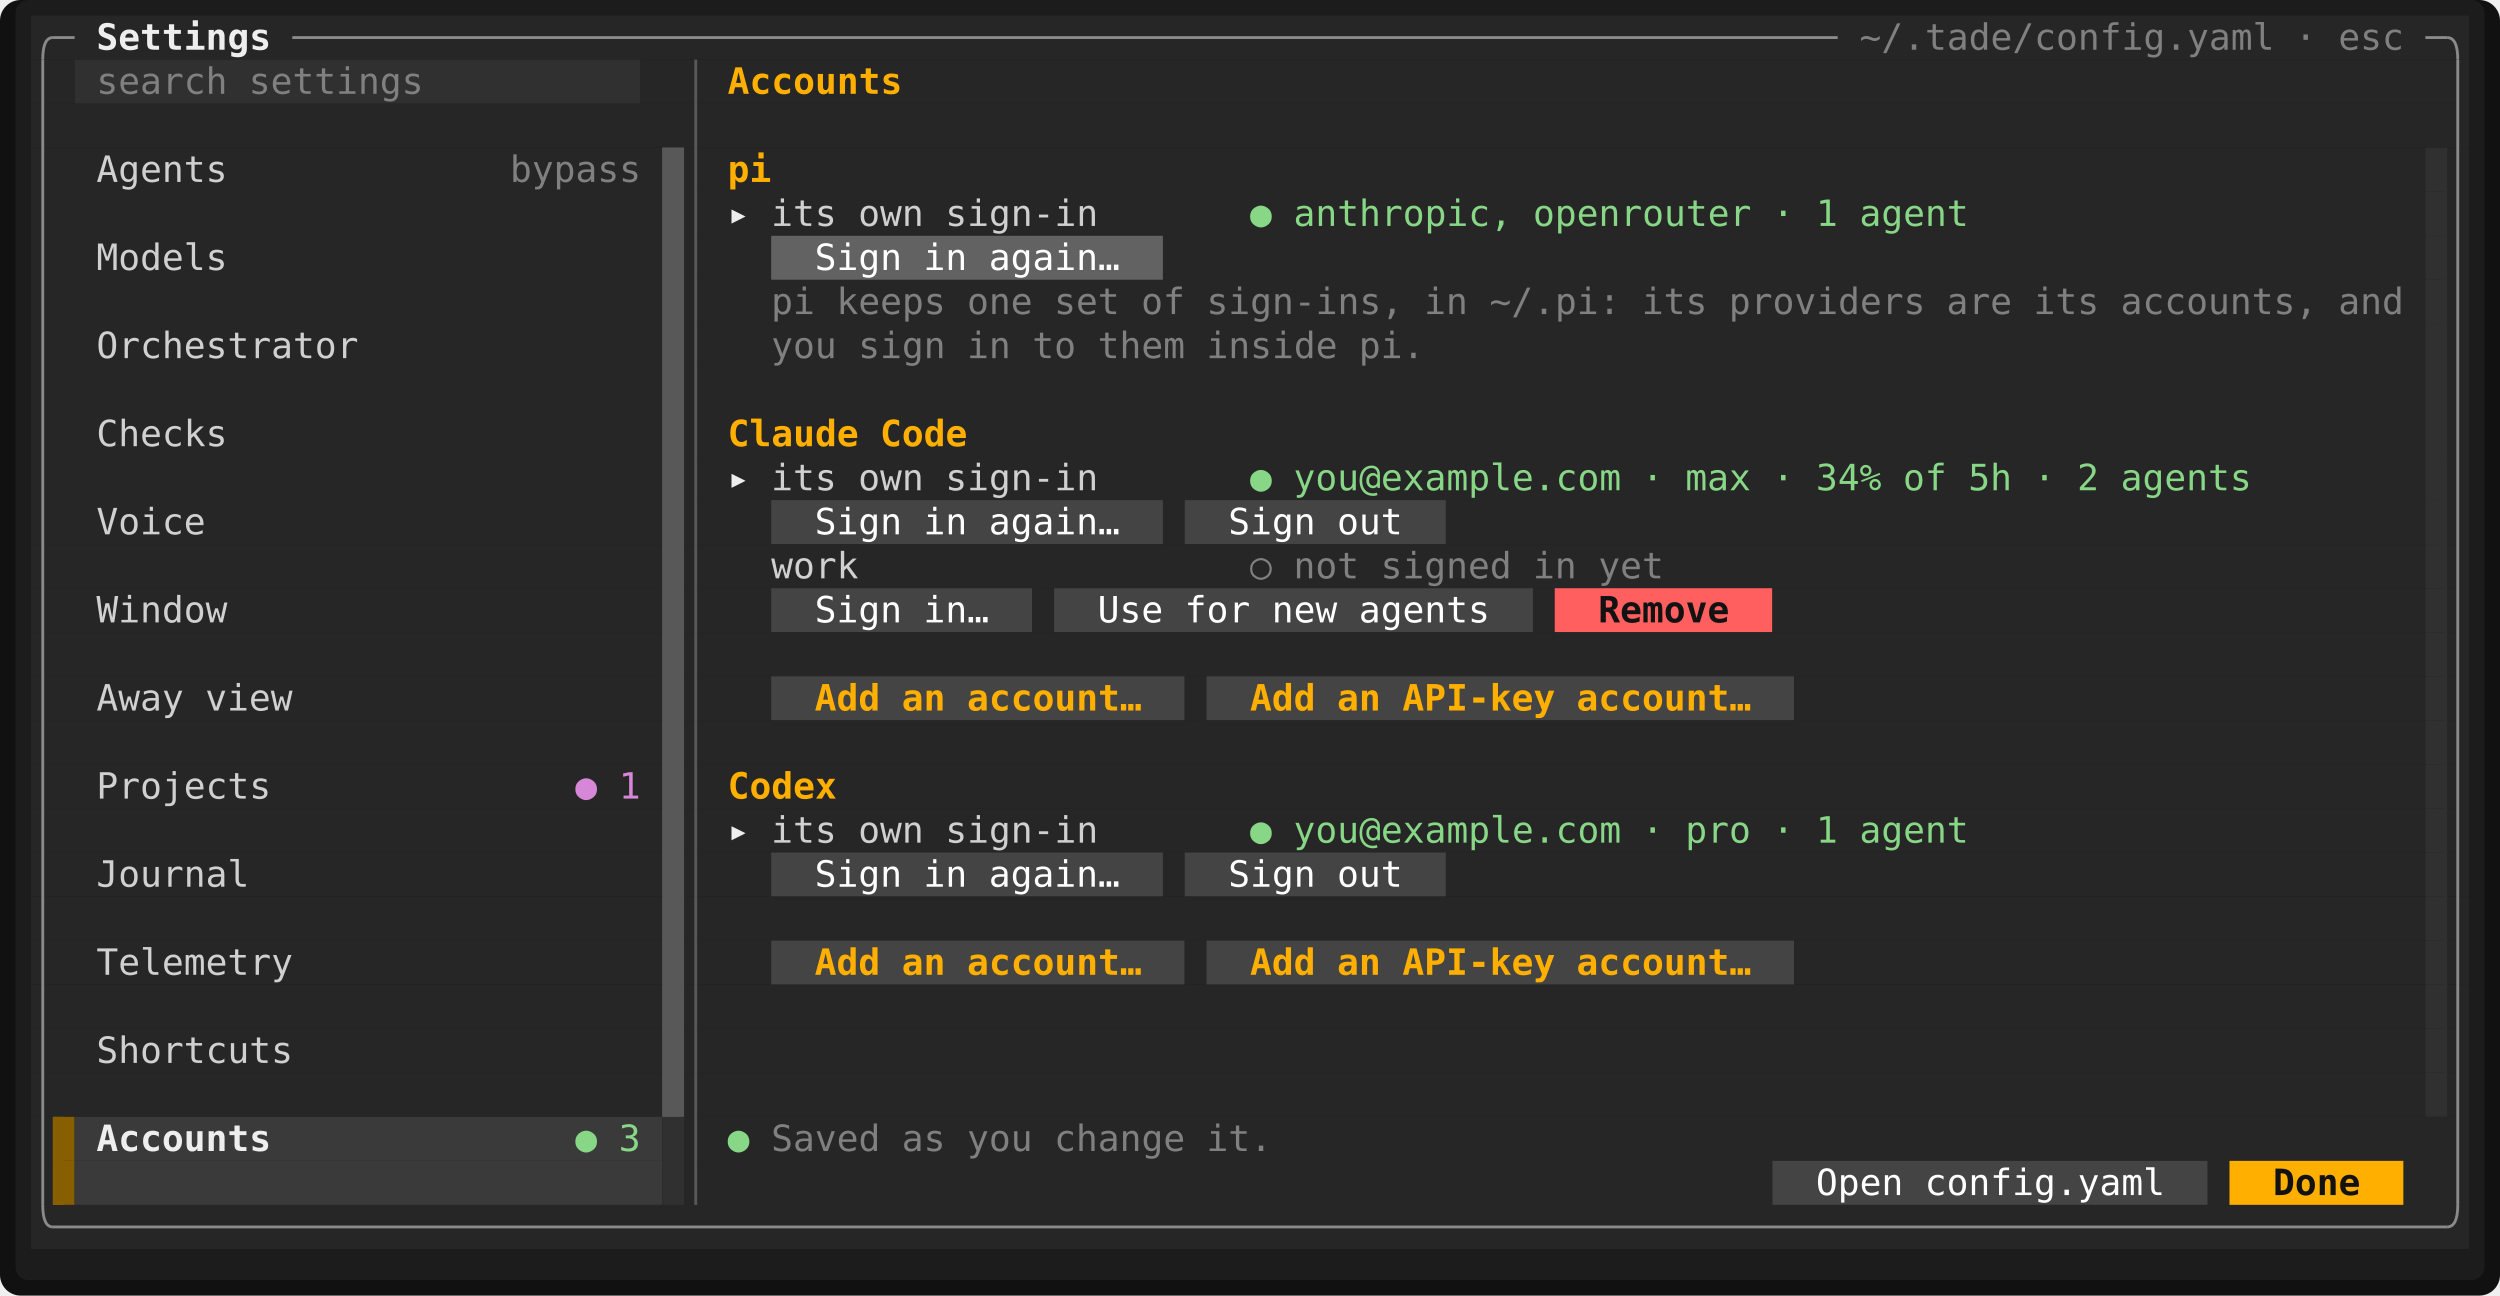
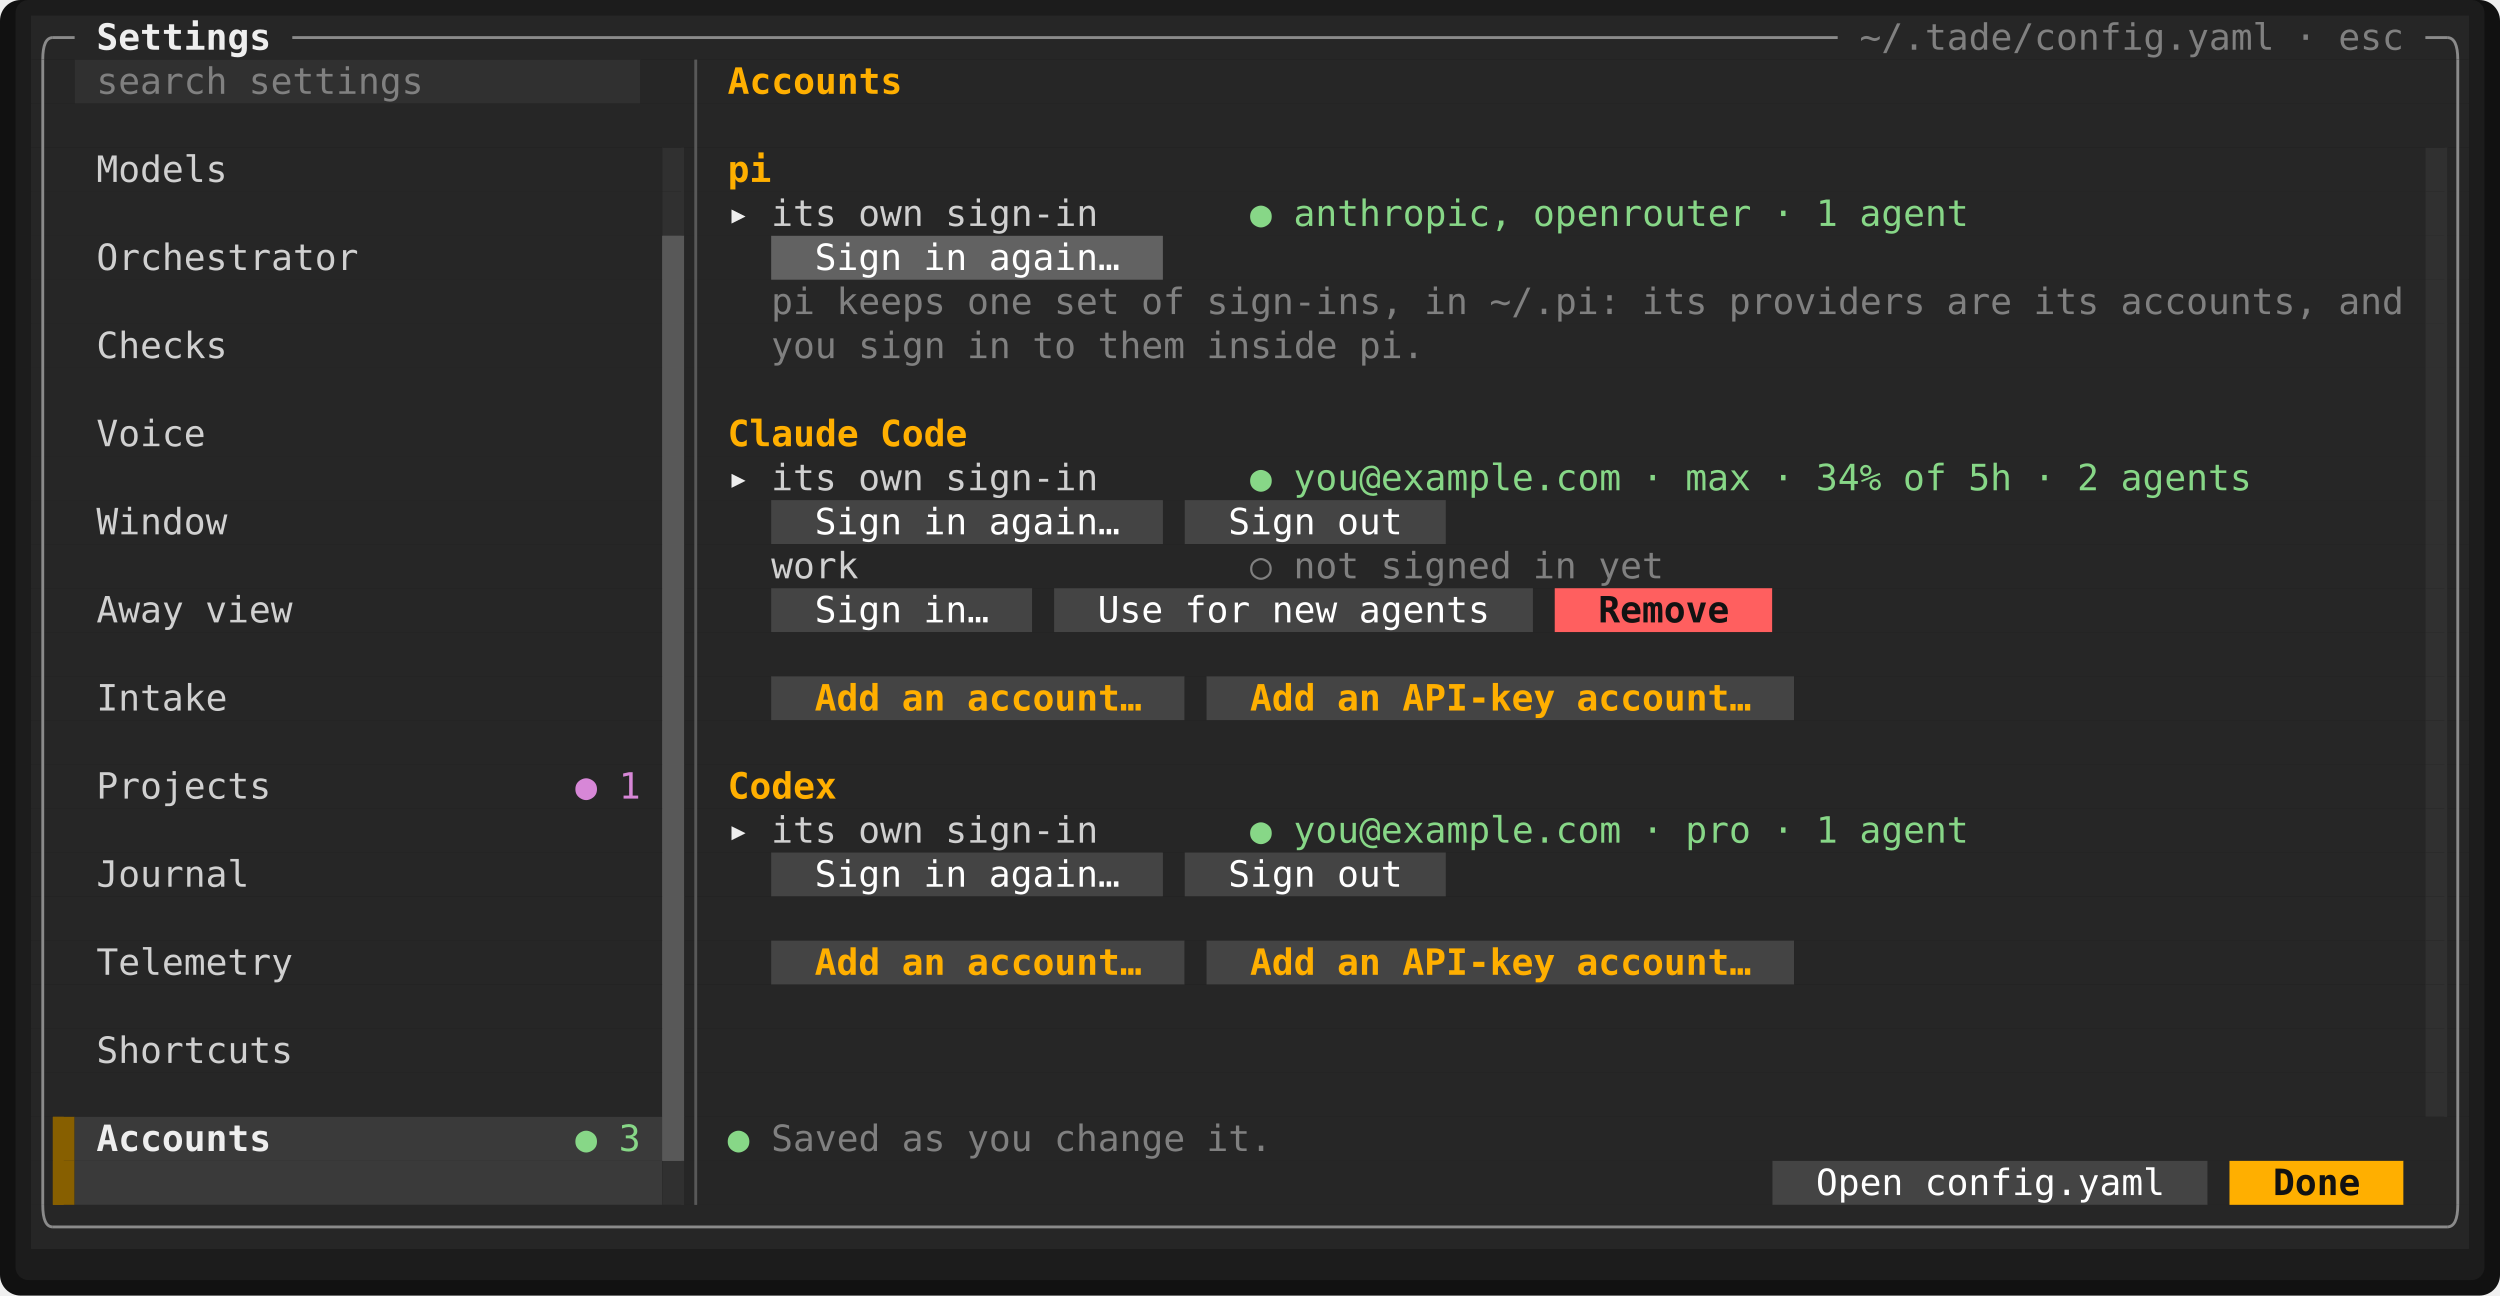
<svg xmlns="http://www.w3.org/2000/svg" viewBox="0 0 964.8 500" width="964.8" height="500" font-family="ui-monospace,SFMono-Regular,Menlo,Consolas,'DejaVu Sans Mono','Liberation Mono',monospace" font-size="14" role="img" aria-label="Tade">
  <rect width="964.8" height="500" rx="8" fill="#111111" />
  <rect x="6" y="0" width="952.8" height="494" rx="5" fill="#1c1c1c" />
  <rect x="12" y="6" width="940.8" height="17" fill="#262626" />
  <rect x="12" y="23" width="16.8" height="17" fill="#262626" />
  <rect x="28.8" y="23" width="218.4" height="17" fill="#303030" />
  <rect x="247.2" y="23" width="705.6" height="17" fill="#262626" />
  <rect x="12" y="40" width="940.8" height="17" fill="#262626" />
  <rect x="12" y="57" width="243.6" height="17" fill="#262626" />
-   <rect x="255.6" y="57" width="8.4" height="17" fill="#585858" />
+   <rect x="255.6" y="57" width="8.4" height="17" fill="#303030" />
  <rect x="264" y="57" width="672" height="17" fill="#262626" />
  <rect x="936" y="57" width="8.4" height="17" fill="#303030" />
  <rect x="944.4" y="57" width="8.4" height="17" fill="#262626" />
  <rect x="12" y="74" width="243.6" height="17" fill="#262626" />
-   <rect x="255.6" y="74" width="8.4" height="17" fill="#585858" />
+   <rect x="255.6" y="74" width="8.4" height="17" fill="#303030" />
  <rect x="264" y="74" width="672" height="17" fill="#262626" />
  <rect x="936" y="74" width="8.4" height="17" fill="#303030" />
  <rect x="944.4" y="74" width="8.4" height="17" fill="#262626" />
  <rect x="12" y="91" width="243.6" height="17" fill="#262626" />
  <rect x="255.6" y="91" width="8.4" height="17" fill="#585858" />
  <rect x="264" y="91" width="33.6" height="17" fill="#262626" />
  <rect x="297.6" y="91" width="151.2" height="17" fill="#626262" />
  <rect x="448.8" y="91" width="487.2" height="17" fill="#262626" />
  <rect x="936" y="91" width="8.4" height="17" fill="#303030" />
  <rect x="944.4" y="91" width="8.4" height="17" fill="#262626" />
  <rect x="12" y="108" width="243.6" height="17" fill="#262626" />
  <rect x="255.6" y="108" width="8.4" height="17" fill="#585858" />
  <rect x="264" y="108" width="672" height="17" fill="#262626" />
  <rect x="936" y="108" width="8.4" height="17" fill="#303030" />
  <rect x="944.4" y="108" width="8.4" height="17" fill="#262626" />
  <rect x="12" y="125" width="243.6" height="17" fill="#262626" />
  <rect x="255.6" y="125" width="8.4" height="17" fill="#585858" />
  <rect x="264" y="125" width="672" height="17" fill="#262626" />
  <rect x="936" y="125" width="8.4" height="17" fill="#303030" />
  <rect x="944.4" y="125" width="8.4" height="17" fill="#262626" />
  <rect x="12" y="142" width="243.6" height="17" fill="#262626" />
  <rect x="255.6" y="142" width="8.4" height="17" fill="#585858" />
  <rect x="264" y="142" width="672" height="17" fill="#262626" />
  <rect x="936" y="142" width="8.4" height="17" fill="#303030" />
  <rect x="944.4" y="142" width="8.4" height="17" fill="#262626" />
  <rect x="12" y="159" width="243.6" height="17" fill="#262626" />
  <rect x="255.6" y="159" width="8.4" height="17" fill="#585858" />
  <rect x="264" y="159" width="672" height="17" fill="#262626" />
  <rect x="936" y="159" width="8.4" height="17" fill="#303030" />
  <rect x="944.4" y="159" width="8.4" height="17" fill="#262626" />
  <rect x="12" y="176" width="243.6" height="17" fill="#262626" />
  <rect x="255.6" y="176" width="8.4" height="17" fill="#585858" />
  <rect x="264" y="176" width="672" height="17" fill="#262626" />
  <rect x="936" y="176" width="8.4" height="17" fill="#303030" />
  <rect x="944.4" y="176" width="8.4" height="17" fill="#262626" />
  <rect x="12" y="193" width="243.6" height="17" fill="#262626" />
  <rect x="255.6" y="193" width="8.4" height="17" fill="#585858" />
  <rect x="264" y="193" width="33.6" height="17" fill="#262626" />
  <rect x="297.6" y="193" width="151.2" height="17" fill="#444444" />
  <rect x="448.8" y="193" width="8.4" height="17" fill="#262626" />
  <rect x="457.2" y="193" width="100.8" height="17" fill="#444444" />
  <rect x="558" y="193" width="378" height="17" fill="#262626" />
  <rect x="936" y="193" width="8.4" height="17" fill="#303030" />
  <rect x="944.4" y="193" width="8.4" height="17" fill="#262626" />
  <rect x="12" y="210" width="243.6" height="17" fill="#262626" />
  <rect x="255.6" y="210" width="8.4" height="17" fill="#585858" />
  <rect x="264" y="210" width="672" height="17" fill="#262626" />
  <rect x="936" y="210" width="8.4" height="17" fill="#303030" />
  <rect x="944.4" y="210" width="8.4" height="17" fill="#262626" />
  <rect x="12" y="227" width="243.6" height="17" fill="#262626" />
  <rect x="255.6" y="227" width="8.4" height="17" fill="#585858" />
  <rect x="264" y="227" width="33.6" height="17" fill="#262626" />
  <rect x="297.6" y="227" width="100.8" height="17" fill="#444444" />
  <rect x="398.4" y="227" width="8.4" height="17" fill="#262626" />
  <rect x="406.8" y="227" width="184.8" height="17" fill="#444444" />
  <rect x="591.6" y="227" width="8.4" height="17" fill="#262626" />
  <rect x="600" y="227" width="84" height="17" fill="#ff5f5f" />
  <rect x="684" y="227" width="252" height="17" fill="#262626" />
  <rect x="936" y="227" width="8.4" height="17" fill="#303030" />
  <rect x="944.4" y="227" width="8.4" height="17" fill="#262626" />
  <rect x="12" y="244" width="243.6" height="17" fill="#262626" />
  <rect x="255.6" y="244" width="8.4" height="17" fill="#585858" />
  <rect x="264" y="244" width="672" height="17" fill="#262626" />
  <rect x="936" y="244" width="8.4" height="17" fill="#303030" />
  <rect x="944.4" y="244" width="8.4" height="17" fill="#262626" />
  <rect x="12" y="261" width="243.6" height="17" fill="#262626" />
  <rect x="255.6" y="261" width="8.4" height="17" fill="#585858" />
  <rect x="264" y="261" width="33.6" height="17" fill="#262626" />
  <rect x="297.6" y="261" width="159.6" height="17" fill="#444444" />
  <rect x="457.2" y="261" width="8.4" height="17" fill="#262626" />
  <rect x="465.6" y="261" width="226.8" height="17" fill="#444444" />
  <rect x="692.4" y="261" width="243.6" height="17" fill="#262626" />
  <rect x="936" y="261" width="8.4" height="17" fill="#303030" />
  <rect x="944.4" y="261" width="8.4" height="17" fill="#262626" />
  <rect x="12" y="278" width="243.6" height="17" fill="#262626" />
  <rect x="255.6" y="278" width="8.4" height="17" fill="#585858" />
  <rect x="264" y="278" width="672" height="17" fill="#262626" />
  <rect x="936" y="278" width="8.4" height="17" fill="#303030" />
  <rect x="944.4" y="278" width="8.4" height="17" fill="#262626" />
  <rect x="12" y="295" width="243.6" height="17" fill="#262626" />
  <rect x="255.6" y="295" width="8.4" height="17" fill="#585858" />
  <rect x="264" y="295" width="672" height="17" fill="#262626" />
  <rect x="936" y="295" width="8.4" height="17" fill="#303030" />
  <rect x="944.4" y="295" width="8.4" height="17" fill="#262626" />
  <rect x="12" y="312" width="243.6" height="17" fill="#262626" />
  <rect x="255.6" y="312" width="8.4" height="17" fill="#585858" />
  <rect x="264" y="312" width="672" height="17" fill="#262626" />
  <rect x="936" y="312" width="8.4" height="17" fill="#303030" />
  <rect x="944.4" y="312" width="8.4" height="17" fill="#262626" />
  <rect x="12" y="329" width="243.6" height="17" fill="#262626" />
  <rect x="255.6" y="329" width="8.4" height="17" fill="#585858" />
  <rect x="264" y="329" width="33.6" height="17" fill="#262626" />
  <rect x="297.6" y="329" width="151.2" height="17" fill="#444444" />
  <rect x="448.8" y="329" width="8.4" height="17" fill="#262626" />
  <rect x="457.2" y="329" width="100.8" height="17" fill="#444444" />
  <rect x="558" y="329" width="378" height="17" fill="#262626" />
  <rect x="936" y="329" width="8.4" height="17" fill="#303030" />
  <rect x="944.4" y="329" width="8.4" height="17" fill="#262626" />
  <rect x="12" y="346" width="243.6" height="17" fill="#262626" />
  <rect x="255.6" y="346" width="8.4" height="17" fill="#585858" />
  <rect x="264" y="346" width="672" height="17" fill="#262626" />
  <rect x="936" y="346" width="8.4" height="17" fill="#303030" />
  <rect x="944.4" y="346" width="8.4" height="17" fill="#262626" />
  <rect x="12" y="363" width="243.6" height="17" fill="#262626" />
  <rect x="255.6" y="363" width="8.4" height="17" fill="#585858" />
  <rect x="264" y="363" width="33.6" height="17" fill="#262626" />
  <rect x="297.6" y="363" width="159.6" height="17" fill="#444444" />
  <rect x="457.2" y="363" width="8.4" height="17" fill="#262626" />
  <rect x="465.6" y="363" width="226.8" height="17" fill="#444444" />
  <rect x="692.4" y="363" width="243.6" height="17" fill="#262626" />
  <rect x="936" y="363" width="8.4" height="17" fill="#303030" />
  <rect x="944.4" y="363" width="8.4" height="17" fill="#262626" />
  <rect x="12" y="380" width="243.6" height="17" fill="#262626" />
  <rect x="255.6" y="380" width="8.4" height="17" fill="#585858" />
  <rect x="264" y="380" width="672" height="17" fill="#262626" />
  <rect x="936" y="380" width="8.4" height="17" fill="#303030" />
  <rect x="944.4" y="380" width="8.4" height="17" fill="#262626" />
  <rect x="12" y="397" width="243.6" height="17" fill="#262626" />
  <rect x="255.6" y="397" width="8.4" height="17" fill="#585858" />
  <rect x="264" y="397" width="672" height="17" fill="#262626" />
  <rect x="936" y="397" width="8.4" height="17" fill="#303030" />
  <rect x="944.4" y="397" width="8.4" height="17" fill="#262626" />
  <rect x="12" y="414" width="243.6" height="17" fill="#262626" />
  <rect x="255.6" y="414" width="8.4" height="17" fill="#585858" />
  <rect x="264" y="414" width="672" height="17" fill="#262626" />
  <rect x="936" y="414" width="8.4" height="17" fill="#303030" />
  <rect x="944.4" y="414" width="8.4" height="17" fill="#262626" />
  <rect x="12" y="431" width="8.4" height="17" fill="#262626" />
  <rect x="20.4" y="431" width="8.4" height="17" fill="#875f00" />
  <rect x="28.8" y="431" width="226.8" height="17" fill="#3a3a3a" />
-   <rect x="255.6" y="431" width="8.4" height="17" fill="#303030" />
+   <rect x="255.6" y="431" width="8.4" height="17" fill="#585858" />
  <rect x="264" y="431" width="688.8" height="17" fill="#262626" />
  <rect x="12" y="448" width="8.4" height="17" fill="#262626" />
  <rect x="20.4" y="448" width="8.4" height="17" fill="#875f00" />
  <rect x="28.8" y="448" width="226.8" height="17" fill="#3a3a3a" />
  <rect x="255.6" y="448" width="8.4" height="17" fill="#303030" />
  <rect x="264" y="448" width="420" height="17" fill="#262626" />
  <rect x="684" y="448" width="168" height="17" fill="#444444" />
  <rect x="852" y="448" width="8.4" height="17" fill="#262626" />
  <rect x="860.4" y="448" width="67.2" height="17" fill="#ffaf00" />
  <rect x="927.6" y="448" width="25.2" height="17" fill="#262626" />
  <rect x="12" y="465" width="940.8" height="17" fill="#262626" />
-   <rect x="255.6" y="57" width="8.4" height="374" fill="#585858" />
+   <rect x="262.95" y="57" width="1.05" height="34" fill="#303030" />
  <rect x="943.35" y="57" width="1.05" height="374" fill="#303030" />
+   <rect x="255.6" y="91" width="8.4" height="357" fill="#585858" />
  <rect x="20.4" y="431" width="4.2" height="34" fill="#875f00" />
-   <rect x="262.95" y="431" width="1.05" height="34" fill="#303030" />
+   <rect x="262.95" y="448" width="1.05" height="17" fill="#303030" />
  <path d="M16.5 23Q16.5 14.5 20.4 14.5" fill="none" stroke="#8a8a8a" stroke-width="1.1" />
  <line x1="20.4" y1="14.5" x2="28.8" y2="14.5" stroke="#8a8a8a" stroke-width="1.1" />
  <line x1="112.8" y1="14.5" x2="709.2" y2="14.5" stroke="#8a8a8a" stroke-width="1.1" />
  <line x1="936" y1="14.5" x2="944.4" y2="14.5" stroke="#8a8a8a" stroke-width="1.1" />
  <path d="M948.5 23Q948.5 14.5 944.4 14.5" fill="none" stroke="#8a8a8a" stroke-width="1.1" />
  <line x1="16.5" y1="23" x2="16.5" y2="465" stroke="#8a8a8a" stroke-width="1.1" />
  <line x1="268.5" y1="23" x2="268.5" y2="465" stroke="#585858" stroke-width="1.1" />
  <line x1="948.5" y1="23" x2="948.5" y2="465" stroke="#8a8a8a" stroke-width="1.1" />
  <path d="M16.5 465Q16.5 473.5 20.4 473.5" fill="none" stroke="#8a8a8a" stroke-width="1.1" />
  <line x1="20.4" y1="473.5" x2="944.4" y2="473.5" stroke="#8a8a8a" stroke-width="1.1" />
  <path d="M948.5 465Q948.5 473.5 944.4 473.5" fill="none" stroke="#8a8a8a" stroke-width="1.1" />
  <text x="37.2" y="19.2" textLength="67.2" lengthAdjust="spacingAndGlyphs" fill="#eeeeee" font-weight="700">Settings</text>
  <text x="717.6" y="19.2" textLength="159.6" lengthAdjust="spacingAndGlyphs" fill="#808080">~/.tade/config.yaml</text>
  <text x="885.6" y="19.2" textLength="8.4" lengthAdjust="spacingAndGlyphs" fill="#808080">·</text>
  <text x="902.4" y="19.2" textLength="25.2" lengthAdjust="spacingAndGlyphs" fill="#808080">esc</text>
  <text x="37.2" y="36.2" textLength="50.4" lengthAdjust="spacingAndGlyphs" fill="#808080">search</text>
  <text x="96" y="36.2" textLength="67.2" lengthAdjust="spacingAndGlyphs" fill="#808080">settings</text>
  <text x="280.8" y="36.2" textLength="67.2" lengthAdjust="spacingAndGlyphs" fill="#ffaf00" font-weight="700">Accounts</text>
-   <text x="37.2" y="70.2" textLength="50.4" lengthAdjust="spacingAndGlyphs" fill="#d0d0d0">Agents</text>
-   <text x="196.8" y="70.2" textLength="50.4" lengthAdjust="spacingAndGlyphs" fill="#808080">bypass</text>
+   <text x="37.2" y="70.2" textLength="50.4" lengthAdjust="spacingAndGlyphs" fill="#d0d0d0">Models</text>
  <text x="280.8" y="70.2" textLength="16.8" lengthAdjust="spacingAndGlyphs" fill="#ffaf00" font-weight="700">pi</text>
  <text x="280.8" y="87.2" textLength="8.4" lengthAdjust="spacingAndGlyphs" fill="#eeeeee" font-weight="700">▸</text>
  <text x="297.6" y="87.2" textLength="25.2" lengthAdjust="spacingAndGlyphs" fill="#d0d0d0">its</text>
  <text x="331.2" y="87.2" textLength="25.2" lengthAdjust="spacingAndGlyphs" fill="#d0d0d0">own</text>
  <text x="364.8" y="87.2" textLength="58.8" lengthAdjust="spacingAndGlyphs" fill="#d0d0d0">sign-in</text>
  <text x="482.4" y="87.2" textLength="8.4" lengthAdjust="spacingAndGlyphs" fill="#87d787">●</text>
  <text x="499.2" y="87.2" textLength="84" lengthAdjust="spacingAndGlyphs" fill="#87d787">anthropic,</text>
  <text x="591.6" y="87.2" textLength="84" lengthAdjust="spacingAndGlyphs" fill="#87d787">openrouter</text>
  <text x="684" y="87.2" textLength="8.4" lengthAdjust="spacingAndGlyphs" fill="#87d787">·</text>
  <text x="700.8" y="87.2" textLength="8.4" lengthAdjust="spacingAndGlyphs" fill="#87d787">1</text>
  <text x="717.6" y="87.2" textLength="42" lengthAdjust="spacingAndGlyphs" fill="#87d787">agent</text>
-   <text x="37.2" y="104.2" textLength="50.4" lengthAdjust="spacingAndGlyphs" fill="#d0d0d0">Models</text>
+   <text x="37.2" y="104.2" textLength="100.8" lengthAdjust="spacingAndGlyphs" fill="#d0d0d0">Orchestrator</text>
  <text x="314.4" y="104.2" textLength="33.6" lengthAdjust="spacingAndGlyphs" fill="#ffffff">Sign</text>
  <text x="356.4" y="104.2" textLength="16.8" lengthAdjust="spacingAndGlyphs" fill="#ffffff">in</text>
  <text x="381.6" y="104.2" textLength="50.4" lengthAdjust="spacingAndGlyphs" fill="#ffffff">again…</text>
  <text x="297.6" y="121.2" textLength="16.8" lengthAdjust="spacingAndGlyphs" fill="#808080">pi</text>
  <text x="322.8" y="121.2" textLength="42" lengthAdjust="spacingAndGlyphs" fill="#808080">keeps</text>
  <text x="373.2" y="121.2" textLength="25.2" lengthAdjust="spacingAndGlyphs" fill="#808080">one</text>
  <text x="406.8" y="121.2" textLength="25.2" lengthAdjust="spacingAndGlyphs" fill="#808080">set</text>
  <text x="440.4" y="121.2" textLength="16.8" lengthAdjust="spacingAndGlyphs" fill="#808080">of</text>
  <text x="465.6" y="121.2" textLength="75.6" lengthAdjust="spacingAndGlyphs" fill="#808080">sign-ins,</text>
  <text x="549.6" y="121.2" textLength="16.8" lengthAdjust="spacingAndGlyphs" fill="#808080">in</text>
  <text x="574.8" y="121.2" textLength="50.4" lengthAdjust="spacingAndGlyphs" fill="#808080">~/.pi:</text>
  <text x="633.6" y="121.2" textLength="25.2" lengthAdjust="spacingAndGlyphs" fill="#808080">its</text>
  <text x="667.2" y="121.2" textLength="75.6" lengthAdjust="spacingAndGlyphs" fill="#808080">providers</text>
  <text x="751.2" y="121.2" textLength="25.2" lengthAdjust="spacingAndGlyphs" fill="#808080">are</text>
  <text x="784.8" y="121.2" textLength="25.2" lengthAdjust="spacingAndGlyphs" fill="#808080">its</text>
  <text x="818.4" y="121.2" textLength="75.6" lengthAdjust="spacingAndGlyphs" fill="#808080">accounts,</text>
  <text x="902.4" y="121.2" textLength="25.2" lengthAdjust="spacingAndGlyphs" fill="#808080">and</text>
-   <text x="37.2" y="138.2" textLength="100.8" lengthAdjust="spacingAndGlyphs" fill="#d0d0d0">Orchestrator</text>
+   <text x="37.2" y="138.2" textLength="50.4" lengthAdjust="spacingAndGlyphs" fill="#d0d0d0">Checks</text>
  <text x="297.6" y="138.2" textLength="25.2" lengthAdjust="spacingAndGlyphs" fill="#808080">you</text>
  <text x="331.2" y="138.2" textLength="33.6" lengthAdjust="spacingAndGlyphs" fill="#808080">sign</text>
  <text x="373.2" y="138.2" textLength="16.8" lengthAdjust="spacingAndGlyphs" fill="#808080">in</text>
  <text x="398.4" y="138.2" textLength="16.8" lengthAdjust="spacingAndGlyphs" fill="#808080">to</text>
  <text x="423.6" y="138.2" textLength="33.6" lengthAdjust="spacingAndGlyphs" fill="#808080">them</text>
  <text x="465.6" y="138.2" textLength="50.4" lengthAdjust="spacingAndGlyphs" fill="#808080">inside</text>
  <text x="524.4" y="138.2" textLength="25.2" lengthAdjust="spacingAndGlyphs" fill="#808080">pi.</text>
-   <text x="37.2" y="172.2" textLength="50.4" lengthAdjust="spacingAndGlyphs" fill="#d0d0d0">Checks</text>
+   <text x="37.2" y="172.2" textLength="42" lengthAdjust="spacingAndGlyphs" fill="#d0d0d0">Voice</text>
  <text x="280.8" y="172.2" textLength="50.4" lengthAdjust="spacingAndGlyphs" fill="#ffaf00" font-weight="700">Claude</text>
  <text x="339.6" y="172.2" textLength="33.6" lengthAdjust="spacingAndGlyphs" fill="#ffaf00" font-weight="700">Code</text>
  <text x="280.8" y="189.2" textLength="8.4" lengthAdjust="spacingAndGlyphs" fill="#eeeeee" font-weight="700">▸</text>
  <text x="297.6" y="189.2" textLength="25.2" lengthAdjust="spacingAndGlyphs" fill="#d0d0d0">its</text>
  <text x="331.2" y="189.2" textLength="25.2" lengthAdjust="spacingAndGlyphs" fill="#d0d0d0">own</text>
  <text x="364.8" y="189.2" textLength="58.8" lengthAdjust="spacingAndGlyphs" fill="#d0d0d0">sign-in</text>
  <text x="482.4" y="189.2" textLength="8.4" lengthAdjust="spacingAndGlyphs" fill="#87d787">●</text>
  <text x="499.2" y="189.2" textLength="126" lengthAdjust="spacingAndGlyphs" fill="#87d787">you@example.com</text>
  <text x="633.6" y="189.2" textLength="8.4" lengthAdjust="spacingAndGlyphs" fill="#87d787">·</text>
  <text x="650.4" y="189.2" textLength="25.2" lengthAdjust="spacingAndGlyphs" fill="#87d787">max</text>
  <text x="684" y="189.2" textLength="8.4" lengthAdjust="spacingAndGlyphs" fill="#87d787">·</text>
  <text x="700.8" y="189.2" textLength="25.2" lengthAdjust="spacingAndGlyphs" fill="#87d787">34%</text>
  <text x="734.4" y="189.2" textLength="16.8" lengthAdjust="spacingAndGlyphs" fill="#87d787">of</text>
  <text x="759.6" y="189.2" textLength="16.8" lengthAdjust="spacingAndGlyphs" fill="#87d787">5h</text>
  <text x="784.8" y="189.2" textLength="8.4" lengthAdjust="spacingAndGlyphs" fill="#87d787">·</text>
  <text x="801.6" y="189.2" textLength="8.4" lengthAdjust="spacingAndGlyphs" fill="#87d787">2</text>
  <text x="818.4" y="189.2" textLength="50.4" lengthAdjust="spacingAndGlyphs" fill="#87d787">agents</text>
-   <text x="37.2" y="206.2" textLength="42" lengthAdjust="spacingAndGlyphs" fill="#d0d0d0">Voice</text>
+   <text x="37.2" y="206.2" textLength="50.4" lengthAdjust="spacingAndGlyphs" fill="#d0d0d0">Window</text>
  <text x="314.4" y="206.2" textLength="33.6" lengthAdjust="spacingAndGlyphs" fill="#ffffff">Sign</text>
  <text x="356.4" y="206.2" textLength="16.8" lengthAdjust="spacingAndGlyphs" fill="#ffffff">in</text>
  <text x="381.6" y="206.2" textLength="50.4" lengthAdjust="spacingAndGlyphs" fill="#ffffff">again…</text>
  <text x="474" y="206.2" textLength="33.6" lengthAdjust="spacingAndGlyphs" fill="#ffffff">Sign</text>
  <text x="516" y="206.2" textLength="25.2" lengthAdjust="spacingAndGlyphs" fill="#ffffff">out</text>
  <text x="297.6" y="223.2" textLength="33.6" lengthAdjust="spacingAndGlyphs" fill="#d0d0d0">work</text>
  <text x="482.4" y="223.2" textLength="8.4" lengthAdjust="spacingAndGlyphs" fill="#808080">○</text>
  <text x="499.2" y="223.2" textLength="25.2" lengthAdjust="spacingAndGlyphs" fill="#808080">not</text>
  <text x="532.8" y="223.2" textLength="50.4" lengthAdjust="spacingAndGlyphs" fill="#808080">signed</text>
  <text x="591.6" y="223.2" textLength="16.8" lengthAdjust="spacingAndGlyphs" fill="#808080">in</text>
  <text x="616.8" y="223.2" textLength="25.2" lengthAdjust="spacingAndGlyphs" fill="#808080">yet</text>
-   <text x="37.2" y="240.2" textLength="50.4" lengthAdjust="spacingAndGlyphs" fill="#d0d0d0">Window</text>
+   <text x="37.2" y="240.2" textLength="33.6" lengthAdjust="spacingAndGlyphs" fill="#d0d0d0">Away</text>
+   <text x="79.2" y="240.2" textLength="33.6" lengthAdjust="spacingAndGlyphs" fill="#d0d0d0">view</text>
  <text x="314.4" y="240.2" textLength="33.6" lengthAdjust="spacingAndGlyphs" fill="#ffffff">Sign</text>
  <text x="356.4" y="240.2" textLength="25.2" lengthAdjust="spacingAndGlyphs" fill="#ffffff">in…</text>
  <text x="423.6" y="240.2" textLength="25.2" lengthAdjust="spacingAndGlyphs" fill="#ffffff">Use</text>
  <text x="457.2" y="240.2" textLength="25.2" lengthAdjust="spacingAndGlyphs" fill="#ffffff">for</text>
  <text x="490.8" y="240.2" textLength="25.2" lengthAdjust="spacingAndGlyphs" fill="#ffffff">new</text>
  <text x="524.4" y="240.2" textLength="50.4" lengthAdjust="spacingAndGlyphs" fill="#ffffff">agents</text>
  <text x="616.8" y="240.2" textLength="50.4" lengthAdjust="spacingAndGlyphs" fill="#121212" font-weight="700">Remove</text>
-   <text x="37.2" y="274.2" textLength="33.6" lengthAdjust="spacingAndGlyphs" fill="#d0d0d0">Away</text>
-   <text x="79.2" y="274.2" textLength="33.6" lengthAdjust="spacingAndGlyphs" fill="#d0d0d0">view</text>
+   <text x="37.2" y="274.2" textLength="50.4" lengthAdjust="spacingAndGlyphs" fill="#d0d0d0">Intake</text>
  <text x="314.4" y="274.2" textLength="25.2" lengthAdjust="spacingAndGlyphs" fill="#ffaf00" font-weight="700">Add</text>
  <text x="348" y="274.2" textLength="16.8" lengthAdjust="spacingAndGlyphs" fill="#ffaf00" font-weight="700">an</text>
  <text x="373.2" y="274.2" textLength="67.2" lengthAdjust="spacingAndGlyphs" fill="#ffaf00" font-weight="700">account…</text>
  <text x="482.4" y="274.2" textLength="25.2" lengthAdjust="spacingAndGlyphs" fill="#ffaf00" font-weight="700">Add</text>
  <text x="516" y="274.2" textLength="16.8" lengthAdjust="spacingAndGlyphs" fill="#ffaf00" font-weight="700">an</text>
  <text x="541.2" y="274.2" textLength="58.8" lengthAdjust="spacingAndGlyphs" fill="#ffaf00" font-weight="700">API-key</text>
  <text x="608.4" y="274.2" textLength="67.2" lengthAdjust="spacingAndGlyphs" fill="#ffaf00" font-weight="700">account…</text>
  <text x="37.2" y="308.2" textLength="67.2" lengthAdjust="spacingAndGlyphs" fill="#d0d0d0">Projects</text>
  <text x="222" y="308.2" textLength="8.4" lengthAdjust="spacingAndGlyphs" fill="#d787d7">●</text>
  <text x="238.8" y="308.2" textLength="8.4" lengthAdjust="spacingAndGlyphs" fill="#d787d7">1</text>
  <text x="280.8" y="308.2" textLength="42" lengthAdjust="spacingAndGlyphs" fill="#ffaf00" font-weight="700">Codex</text>
  <text x="280.8" y="325.2" textLength="8.4" lengthAdjust="spacingAndGlyphs" fill="#eeeeee" font-weight="700">▸</text>
  <text x="297.6" y="325.2" textLength="25.2" lengthAdjust="spacingAndGlyphs" fill="#d0d0d0">its</text>
  <text x="331.2" y="325.2" textLength="25.2" lengthAdjust="spacingAndGlyphs" fill="#d0d0d0">own</text>
  <text x="364.8" y="325.2" textLength="58.8" lengthAdjust="spacingAndGlyphs" fill="#d0d0d0">sign-in</text>
  <text x="482.4" y="325.2" textLength="8.4" lengthAdjust="spacingAndGlyphs" fill="#87d787">●</text>
  <text x="499.2" y="325.2" textLength="126" lengthAdjust="spacingAndGlyphs" fill="#87d787">you@example.com</text>
  <text x="633.6" y="325.2" textLength="8.4" lengthAdjust="spacingAndGlyphs" fill="#87d787">·</text>
  <text x="650.4" y="325.2" textLength="25.2" lengthAdjust="spacingAndGlyphs" fill="#87d787">pro</text>
  <text x="684" y="325.2" textLength="8.4" lengthAdjust="spacingAndGlyphs" fill="#87d787">·</text>
  <text x="700.8" y="325.2" textLength="8.4" lengthAdjust="spacingAndGlyphs" fill="#87d787">1</text>
  <text x="717.6" y="325.2" textLength="42" lengthAdjust="spacingAndGlyphs" fill="#87d787">agent</text>
  <text x="37.2" y="342.2" textLength="58.8" lengthAdjust="spacingAndGlyphs" fill="#d0d0d0">Journal</text>
  <text x="314.4" y="342.2" textLength="33.6" lengthAdjust="spacingAndGlyphs" fill="#ffffff">Sign</text>
  <text x="356.4" y="342.2" textLength="16.8" lengthAdjust="spacingAndGlyphs" fill="#ffffff">in</text>
  <text x="381.6" y="342.2" textLength="50.4" lengthAdjust="spacingAndGlyphs" fill="#ffffff">again…</text>
  <text x="474" y="342.2" textLength="33.6" lengthAdjust="spacingAndGlyphs" fill="#ffffff">Sign</text>
  <text x="516" y="342.2" textLength="25.2" lengthAdjust="spacingAndGlyphs" fill="#ffffff">out</text>
  <text x="37.2" y="376.2" textLength="75.6" lengthAdjust="spacingAndGlyphs" fill="#d0d0d0">Telemetry</text>
  <text x="314.4" y="376.2" textLength="25.2" lengthAdjust="spacingAndGlyphs" fill="#ffaf00" font-weight="700">Add</text>
  <text x="348" y="376.2" textLength="16.8" lengthAdjust="spacingAndGlyphs" fill="#ffaf00" font-weight="700">an</text>
  <text x="373.2" y="376.2" textLength="67.2" lengthAdjust="spacingAndGlyphs" fill="#ffaf00" font-weight="700">account…</text>
  <text x="482.4" y="376.2" textLength="25.2" lengthAdjust="spacingAndGlyphs" fill="#ffaf00" font-weight="700">Add</text>
  <text x="516" y="376.2" textLength="16.8" lengthAdjust="spacingAndGlyphs" fill="#ffaf00" font-weight="700">an</text>
  <text x="541.2" y="376.2" textLength="58.8" lengthAdjust="spacingAndGlyphs" fill="#ffaf00" font-weight="700">API-key</text>
  <text x="608.4" y="376.2" textLength="67.2" lengthAdjust="spacingAndGlyphs" fill="#ffaf00" font-weight="700">account…</text>
  <text x="37.2" y="410.2" textLength="75.6" lengthAdjust="spacingAndGlyphs" fill="#d0d0d0">Shortcuts</text>
  <text x="37.2" y="444.2" textLength="67.2" lengthAdjust="spacingAndGlyphs" fill="#eeeeee" font-weight="700">Accounts</text>
  <text x="222" y="444.2" textLength="8.4" lengthAdjust="spacingAndGlyphs" fill="#87d787">●</text>
  <text x="238.8" y="444.2" textLength="8.4" lengthAdjust="spacingAndGlyphs" fill="#87d787">3</text>
  <text x="280.8" y="444.2" textLength="8.4" lengthAdjust="spacingAndGlyphs" fill="#87d787">●</text>
  <text x="297.6" y="444.2" textLength="42" lengthAdjust="spacingAndGlyphs" fill="#808080">Saved</text>
  <text x="348" y="444.2" textLength="16.8" lengthAdjust="spacingAndGlyphs" fill="#808080">as</text>
  <text x="373.2" y="444.2" textLength="25.2" lengthAdjust="spacingAndGlyphs" fill="#808080">you</text>
  <text x="406.8" y="444.2" textLength="50.4" lengthAdjust="spacingAndGlyphs" fill="#808080">change</text>
  <text x="465.6" y="444.2" textLength="25.2" lengthAdjust="spacingAndGlyphs" fill="#808080">it.</text>
  <text x="700.8" y="461.2" textLength="33.6" lengthAdjust="spacingAndGlyphs" fill="#ffffff">Open</text>
  <text x="742.8" y="461.2" textLength="92.4" lengthAdjust="spacingAndGlyphs" fill="#ffffff">config.yaml</text>
  <text x="877.2" y="461.2" textLength="33.6" lengthAdjust="spacingAndGlyphs" fill="#121212" font-weight="700">Done</text>
</svg>
